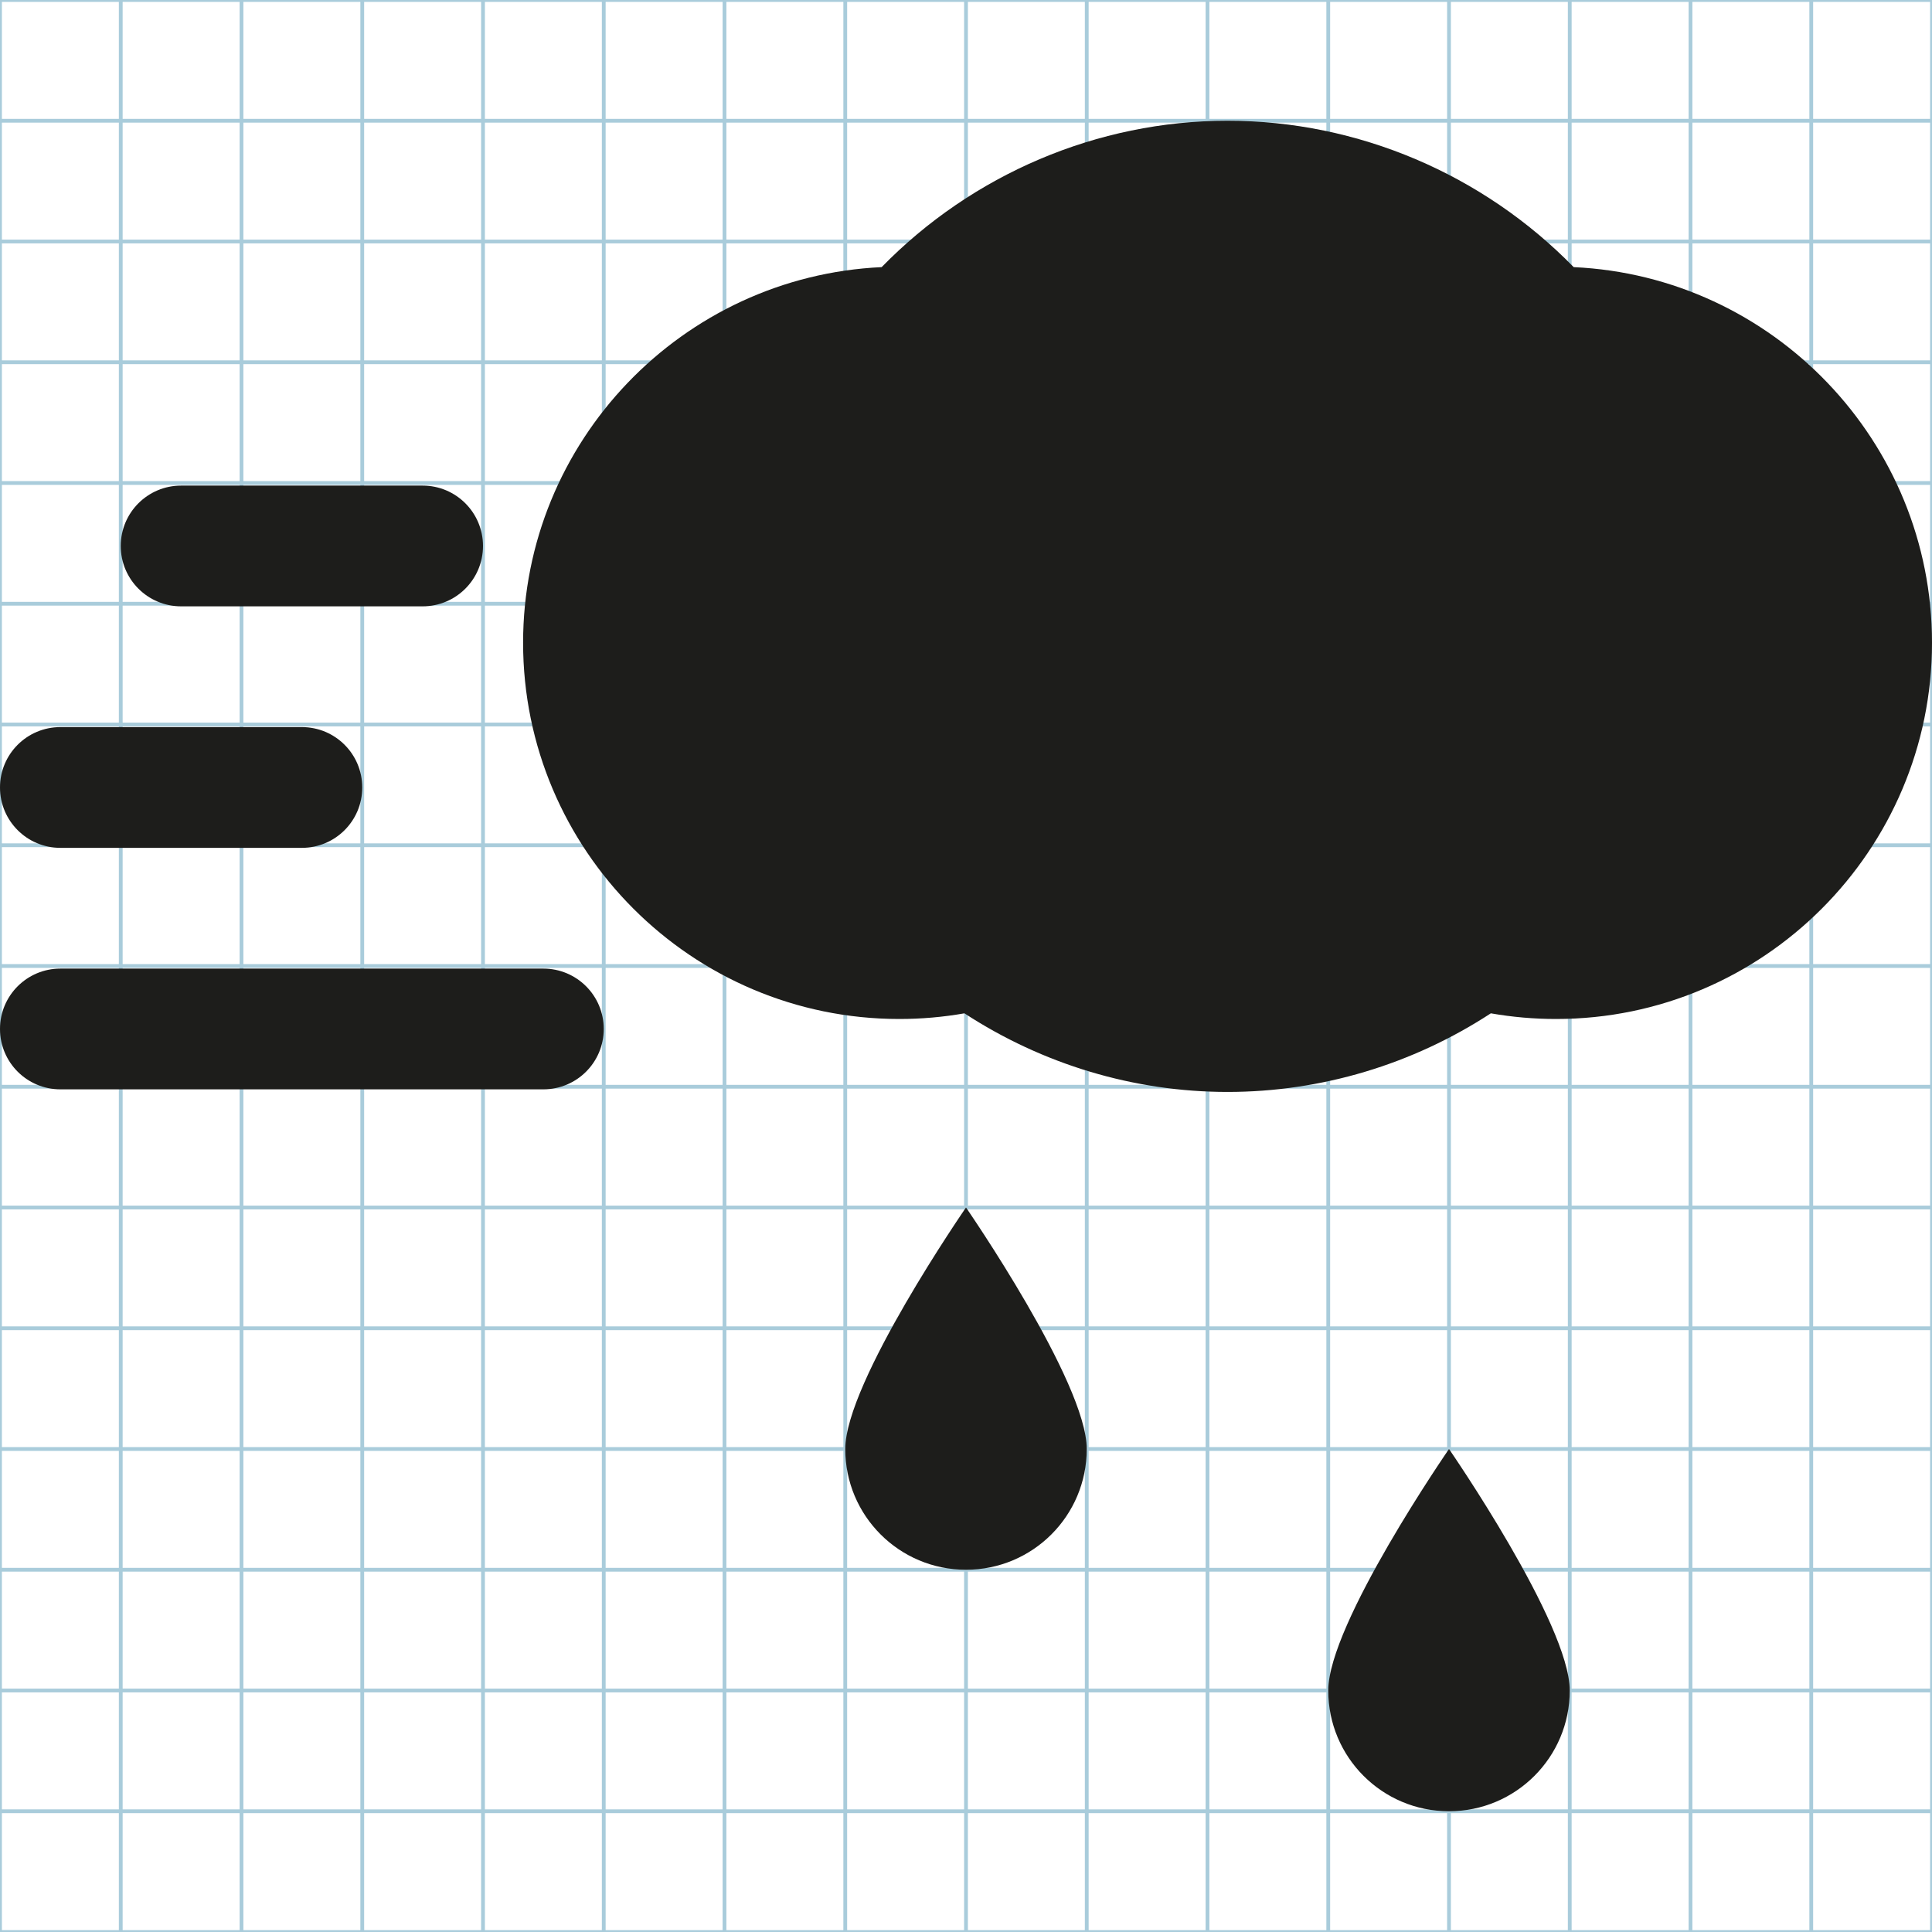
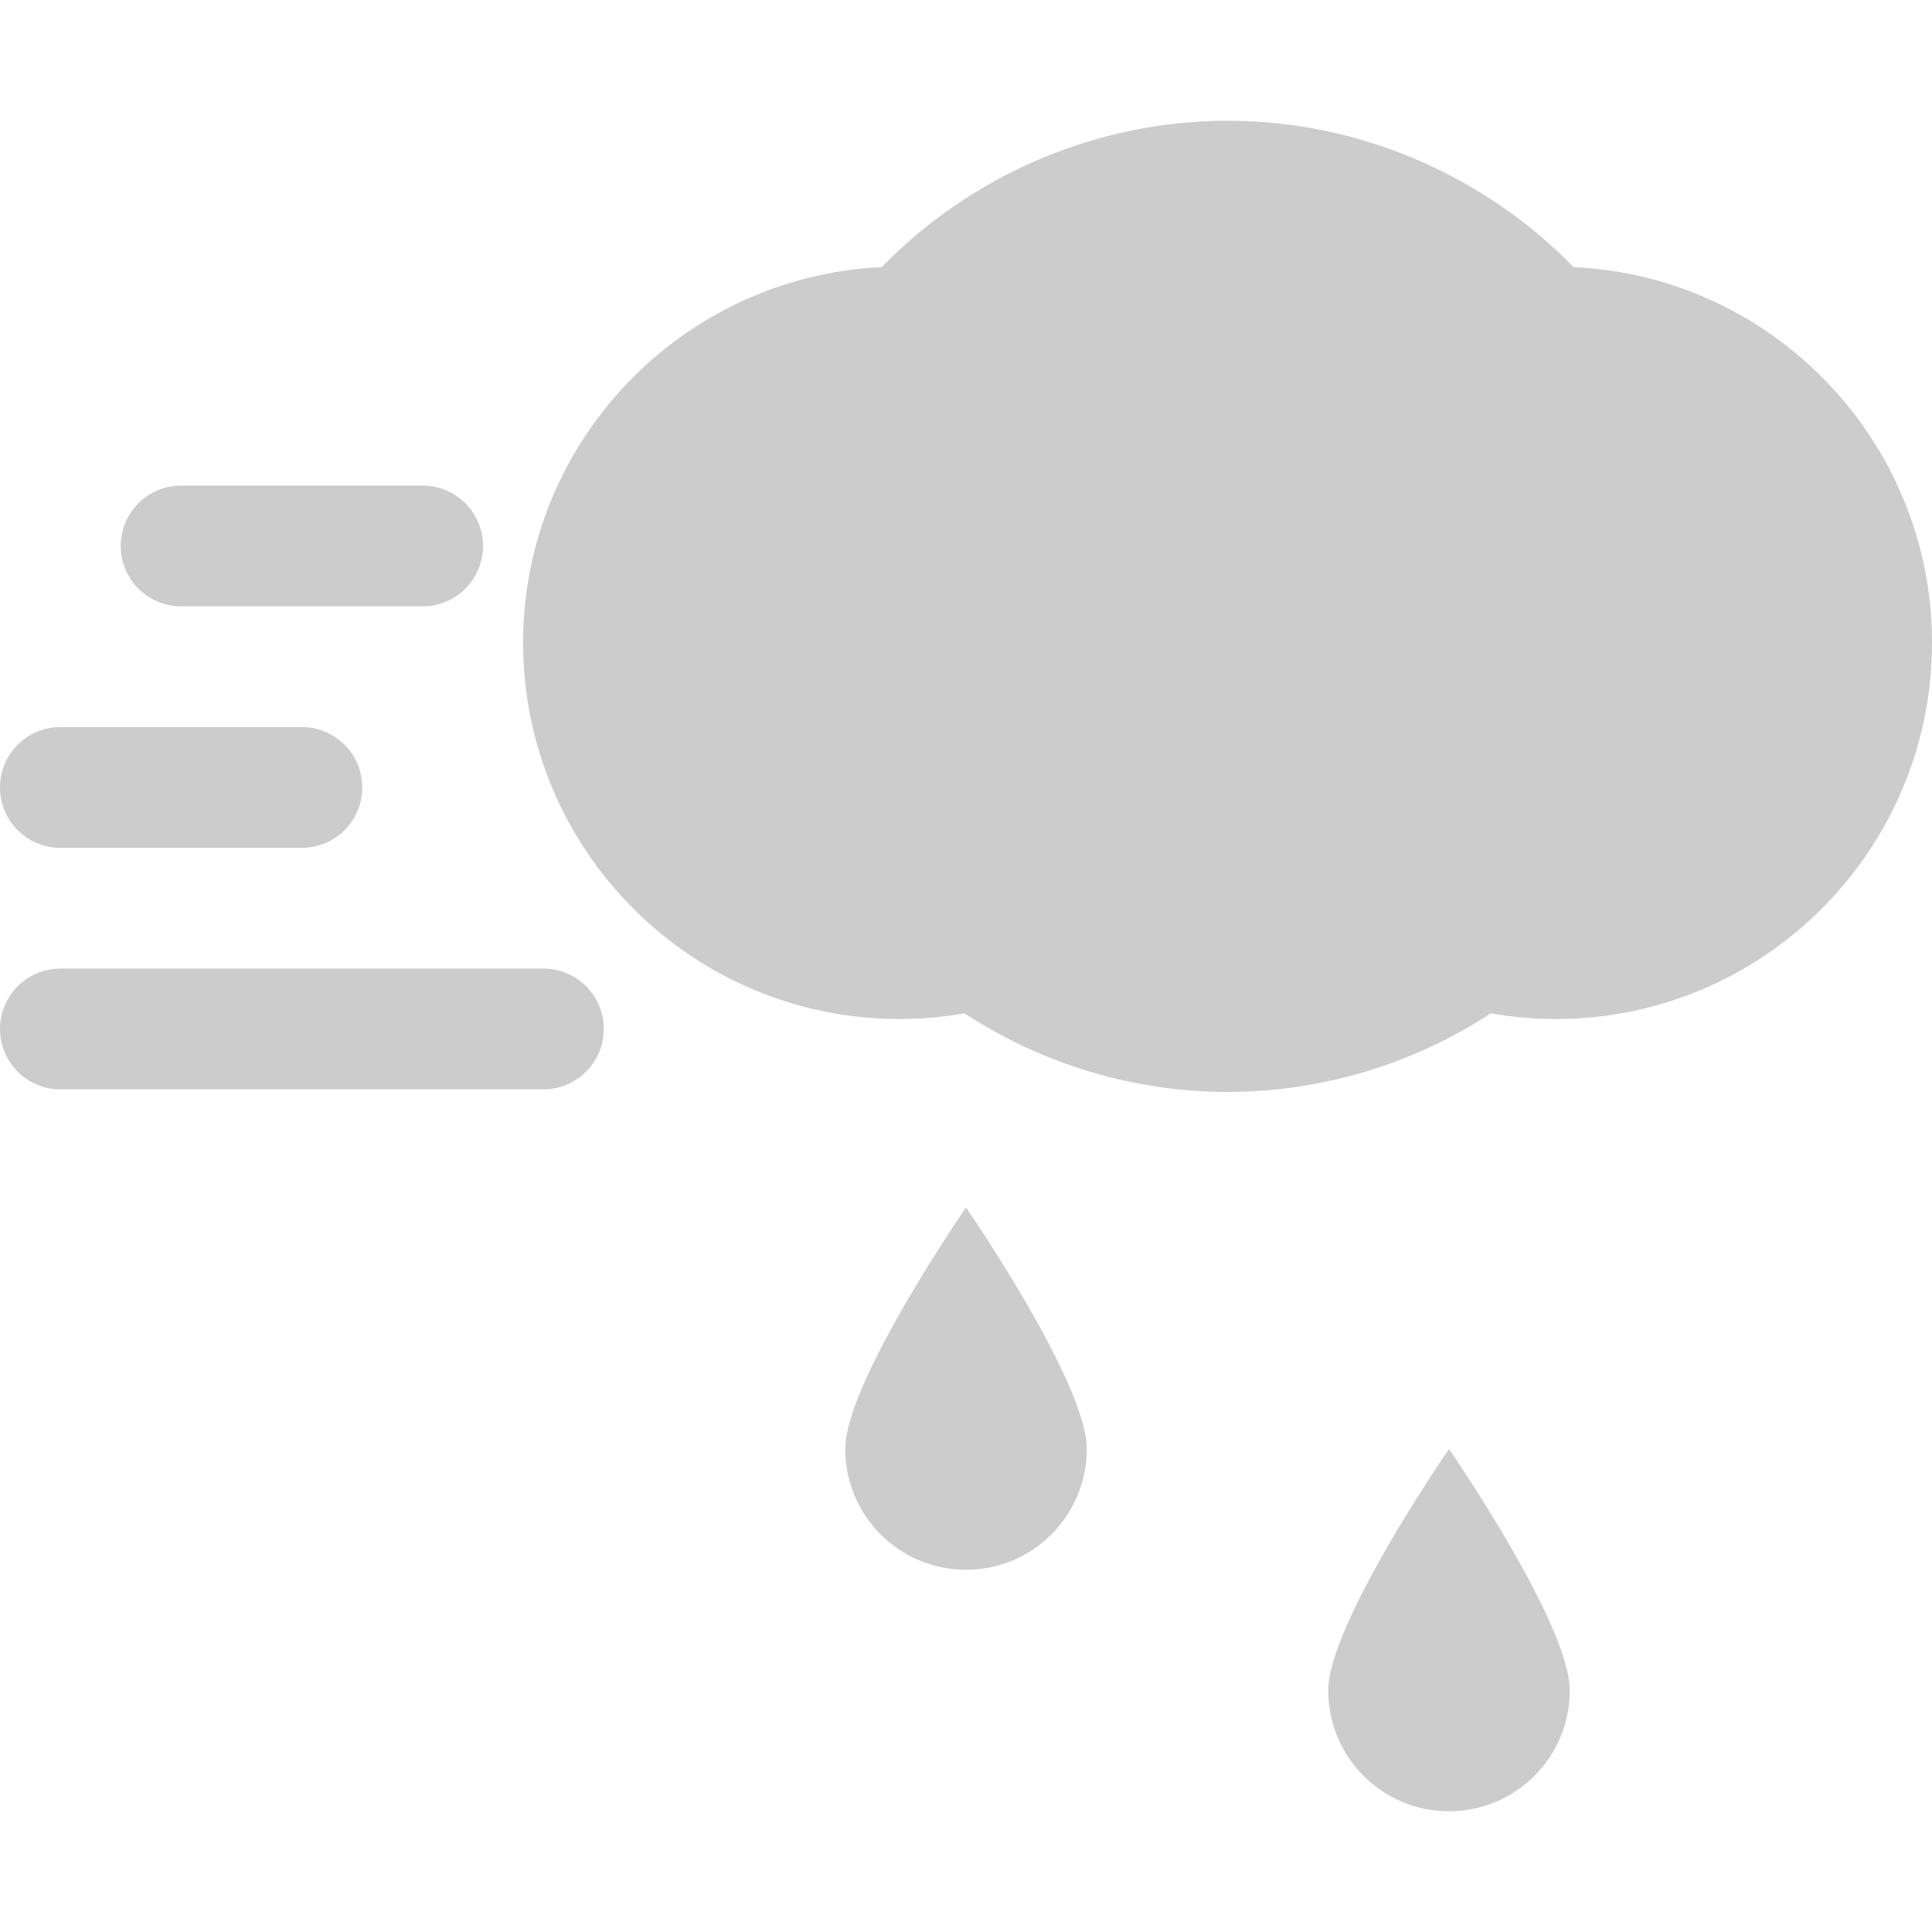
<svg xmlns="http://www.w3.org/2000/svg" version="1.1" id="Layer_1" x="0px" y="0px" width="512px" height="512px" viewBox="0 0 512 512" enable-background="new 0 0 512 512" xml:space="preserve">
-   <g id="Grid_1_">
-     <g id="Layer_1_1_">
-       <g id="Grid">
-         <g>
-           <rect fill="none" stroke="#A9CCDB" stroke-miterlimit="10" width="512" height="512" />
-           <line fill="none" stroke="#A9CCDB" stroke-miterlimit="10" x1="0" y1="480" x2="512" y2="480" />
-           <line fill="none" stroke="#A9CCDB" stroke-miterlimit="10" x1="0" y1="448" x2="512" y2="448" />
-           <line fill="none" stroke="#A9CCDB" stroke-miterlimit="10" x1="0" y1="416" x2="512" y2="416" />
-           <line fill="none" stroke="#A9CCDB" stroke-miterlimit="10" x1="0" y1="384" x2="512" y2="384" />
-           <line fill="none" stroke="#A9CCDB" stroke-miterlimit="10" x1="0" y1="352" x2="512" y2="352" />
-           <line fill="none" stroke="#A9CCDB" stroke-miterlimit="10" x1="0" y1="320" x2="512" y2="320" />
-           <line fill="none" stroke="#A9CCDB" stroke-miterlimit="10" x1="0" y1="288" x2="512" y2="288" />
-           <line fill="none" stroke="#A9CCDB" stroke-miterlimit="10" x1="0" y1="256" x2="512" y2="256" />
-           <line fill="none" stroke="#A9CCDB" stroke-miterlimit="10" x1="0" y1="224" x2="512" y2="224" />
-           <line fill="none" stroke="#A9CCDB" stroke-miterlimit="10" x1="0" y1="192" x2="512" y2="192" />
-           <line fill="none" stroke="#A9CCDB" stroke-miterlimit="10" x1="0" y1="160" x2="512" y2="160" />
-           <line fill="none" stroke="#A9CCDB" stroke-miterlimit="10" x1="0" y1="128" x2="512" y2="128" />
-           <line fill="none" stroke="#A9CCDB" stroke-miterlimit="10" x1="0" y1="96" x2="512" y2="96" />
-           <line fill="none" stroke="#A9CCDB" stroke-miterlimit="10" x1="0" y1="64" x2="512" y2="64" />
-           <line fill="none" stroke="#A9CCDB" stroke-miterlimit="10" x1="0" y1="32" x2="512" y2="32" />
-           <line fill="none" stroke="#A9CCDB" stroke-miterlimit="10" x1="480" y1="0" x2="480" y2="512" />
-           <line fill="none" stroke="#A9CCDB" stroke-miterlimit="10" x1="448" y1="0" x2="448" y2="512" />
-           <line fill="none" stroke="#A9CCDB" stroke-miterlimit="10" x1="416" y1="0" x2="416" y2="512" />
-           <line fill="none" stroke="#A9CCDB" stroke-miterlimit="10" x1="384" y1="0" x2="384" y2="512" />
-           <line fill="none" stroke="#A9CCDB" stroke-miterlimit="10" x1="352" y1="0" x2="352" y2="512" />
-           <line fill="none" stroke="#A9CCDB" stroke-miterlimit="10" x1="320" y1="0" x2="320" y2="512" />
-           <line fill="none" stroke="#A9CCDB" stroke-miterlimit="10" x1="288" y1="0" x2="288" y2="512" />
-           <line fill="none" stroke="#A9CCDB" stroke-miterlimit="10" x1="256" y1="0" x2="256" y2="512" />
-           <line fill="none" stroke="#A9CCDB" stroke-miterlimit="10" x1="224" y1="0" x2="224" y2="512" />
-           <line fill="none" stroke="#A9CCDB" stroke-miterlimit="10" x1="192" y1="0" x2="192" y2="512" />
-           <line fill="none" stroke="#A9CCDB" stroke-miterlimit="10" x1="160" y1="0" x2="160" y2="512" />
-           <line fill="none" stroke="#A9CCDB" stroke-miterlimit="10" x1="128" y1="0" x2="128" y2="512" />
-           <line fill="none" stroke="#A9CCDB" stroke-miterlimit="10" x1="96" y1="0" x2="96" y2="512" />
-           <line fill="none" stroke="#A9CCDB" stroke-miterlimit="10" x1="64" y1="0" x2="64" y2="512" />
-           <line fill="none" stroke="#A9CCDB" stroke-miterlimit="10" x1="32" y1="0" x2="32" y2="512" />
-         </g>
-       </g>
-     </g>
-   </g>
  <g>
    <g>
-       <path fill-rule="evenodd" clip-rule="evenodd" fill="#1D1D1B" d="M417.042,70.792C393.062,46.229,359.917,32,325.312,32    c-34.562,0-67.688,14.229-91.665,38.792c-52.813,2.438-95.021,46.167-95.021,99.542c0,54.978,44.709,99.708,99.688,99.708    c5.834,0,11.604-0.501,17.271-1.5c20.729,13.521,44.917,20.833,69.729,20.833c24.854,0,49.063-7.312,69.772-20.833    c5.707,0.999,11.458,1.5,17.291,1.5c54.937,0,99.625-44.73,99.625-99.708C512,116.958,469.812,73.208,417.042,70.792z     M144,256.688H16c-8.833,0-16,7.146-16,16c0,8.853,7.167,16,16,16h128c8.833,0,16-7.147,16-16    C160,263.834,152.833,256.688,144,256.688z M16,224.688h64c8.833,0,16-7.146,16-16c0-8.854-7.167-16-16-16H16    c-8.833,0-16,7.146-16,16C0,217.542,7.167,224.688,16,224.688z M48,160.688h64c8.833,0,16-7.146,16-16c0-8.854-7.167-16-16-16H48    c-8.833,0-16,7.146-16,16C32,153.542,39.167,160.688,48,160.688z M224,384c0,17.688,14.312,32,32,32s32-14.312,32-32s-32-64-32-64    S224,366.312,224,384z M352,448c0,17.688,14.312,32,32,32s32-14.312,32-32s-32-64-32-64S352,430.312,352,448z" />
+       <path fill-rule="evenodd" clip-rule="evenodd" fill="#CCCCCC" d="M417.042,70.792C393.062,46.229,359.917,32,325.312,32    c-34.562,0-67.688,14.229-91.665,38.792c-52.813,2.438-95.021,46.167-95.021,99.542c0,54.978,44.709,99.708,99.688,99.708    c5.834,0,11.604-0.501,17.271-1.5c20.729,13.521,44.917,20.833,69.729,20.833c24.854,0,49.063-7.312,69.772-20.833    c5.707,0.999,11.458,1.5,17.291,1.5c54.937,0,99.625-44.73,99.625-99.708C512,116.958,469.812,73.208,417.042,70.792z     M144,256.688H16c-8.833,0-16,7.146-16,16c0,8.853,7.167,16,16,16h128c8.833,0,16-7.147,16-16    C160,263.834,152.833,256.688,144,256.688z M16,224.688h64c8.833,0,16-7.146,16-16c0-8.854-7.167-16-16-16H16    c-8.833,0-16,7.146-16,16C0,217.542,7.167,224.688,16,224.688z M48,160.688h64c8.833,0,16-7.146,16-16c0-8.854-7.167-16-16-16H48    c-8.833,0-16,7.146-16,16C32,153.542,39.167,160.688,48,160.688z M224,384c0,17.688,14.312,32,32,32s32-14.312,32-32s-32-64-32-64    S224,366.312,224,384z M352,448c0,17.688,14.312,32,32,32s32-14.312,32-32s-32-64-32-64S352,430.312,352,448z" />
    </g>
  </g>
</svg>
